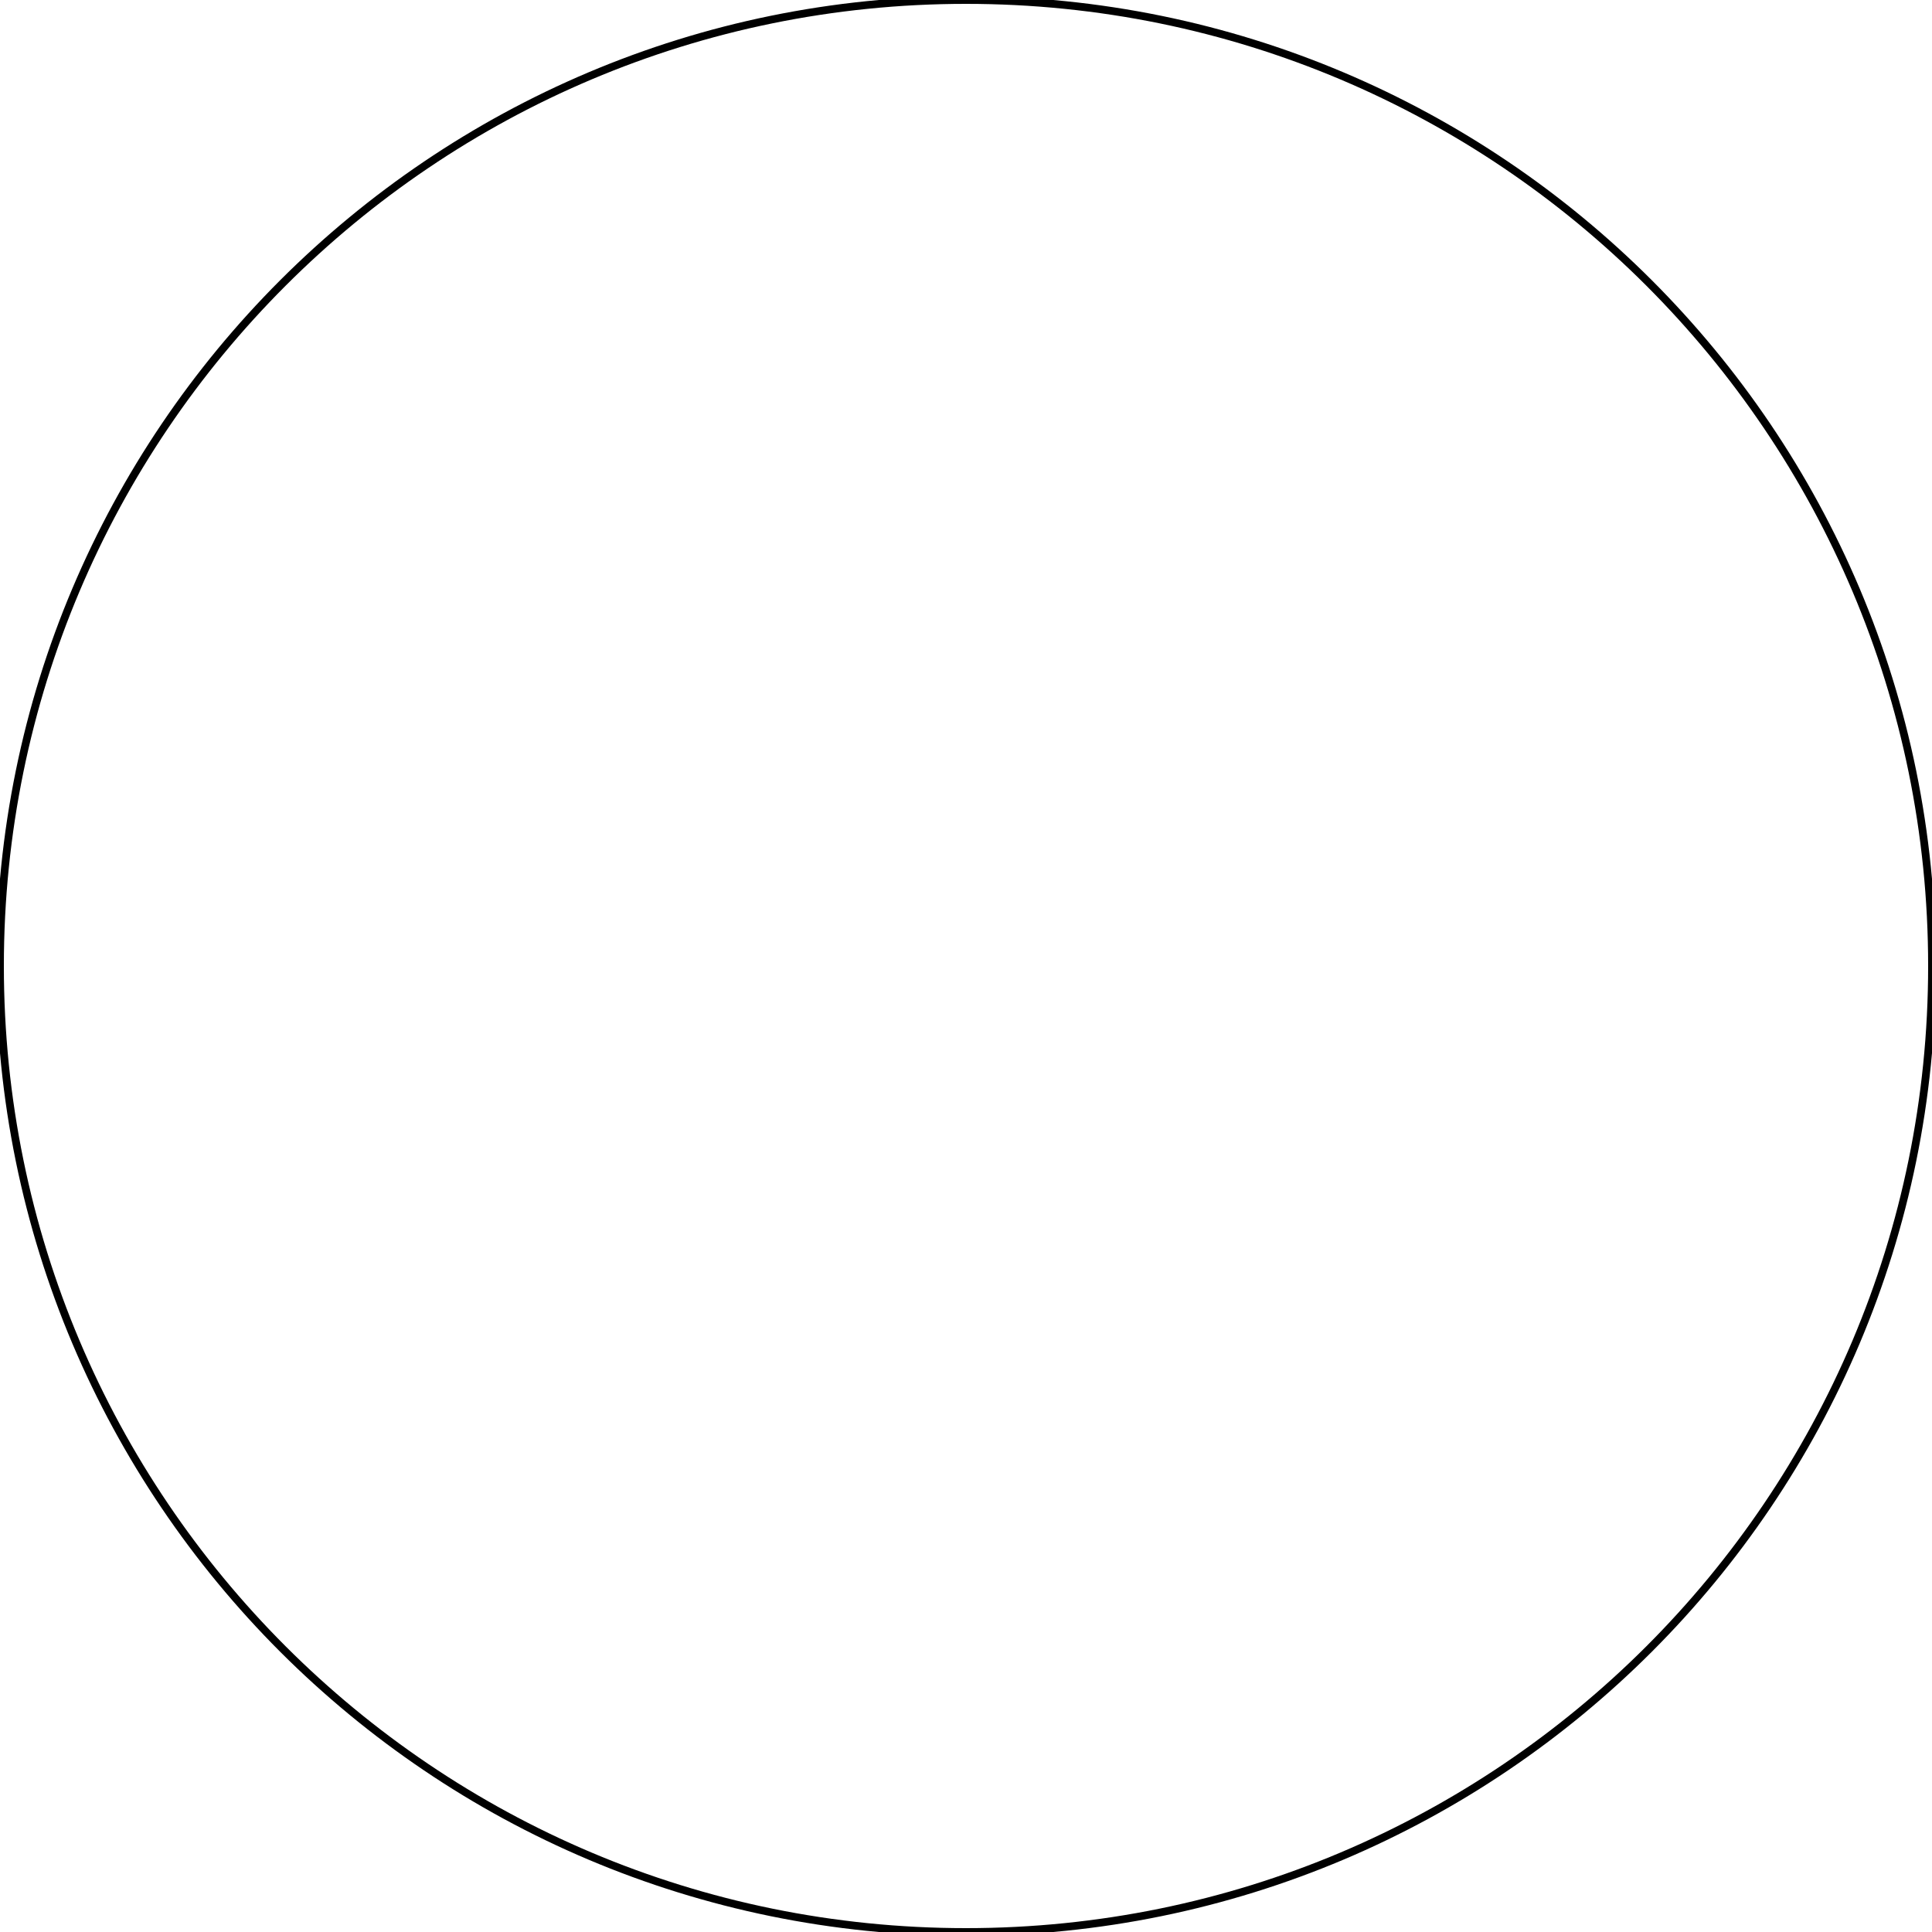
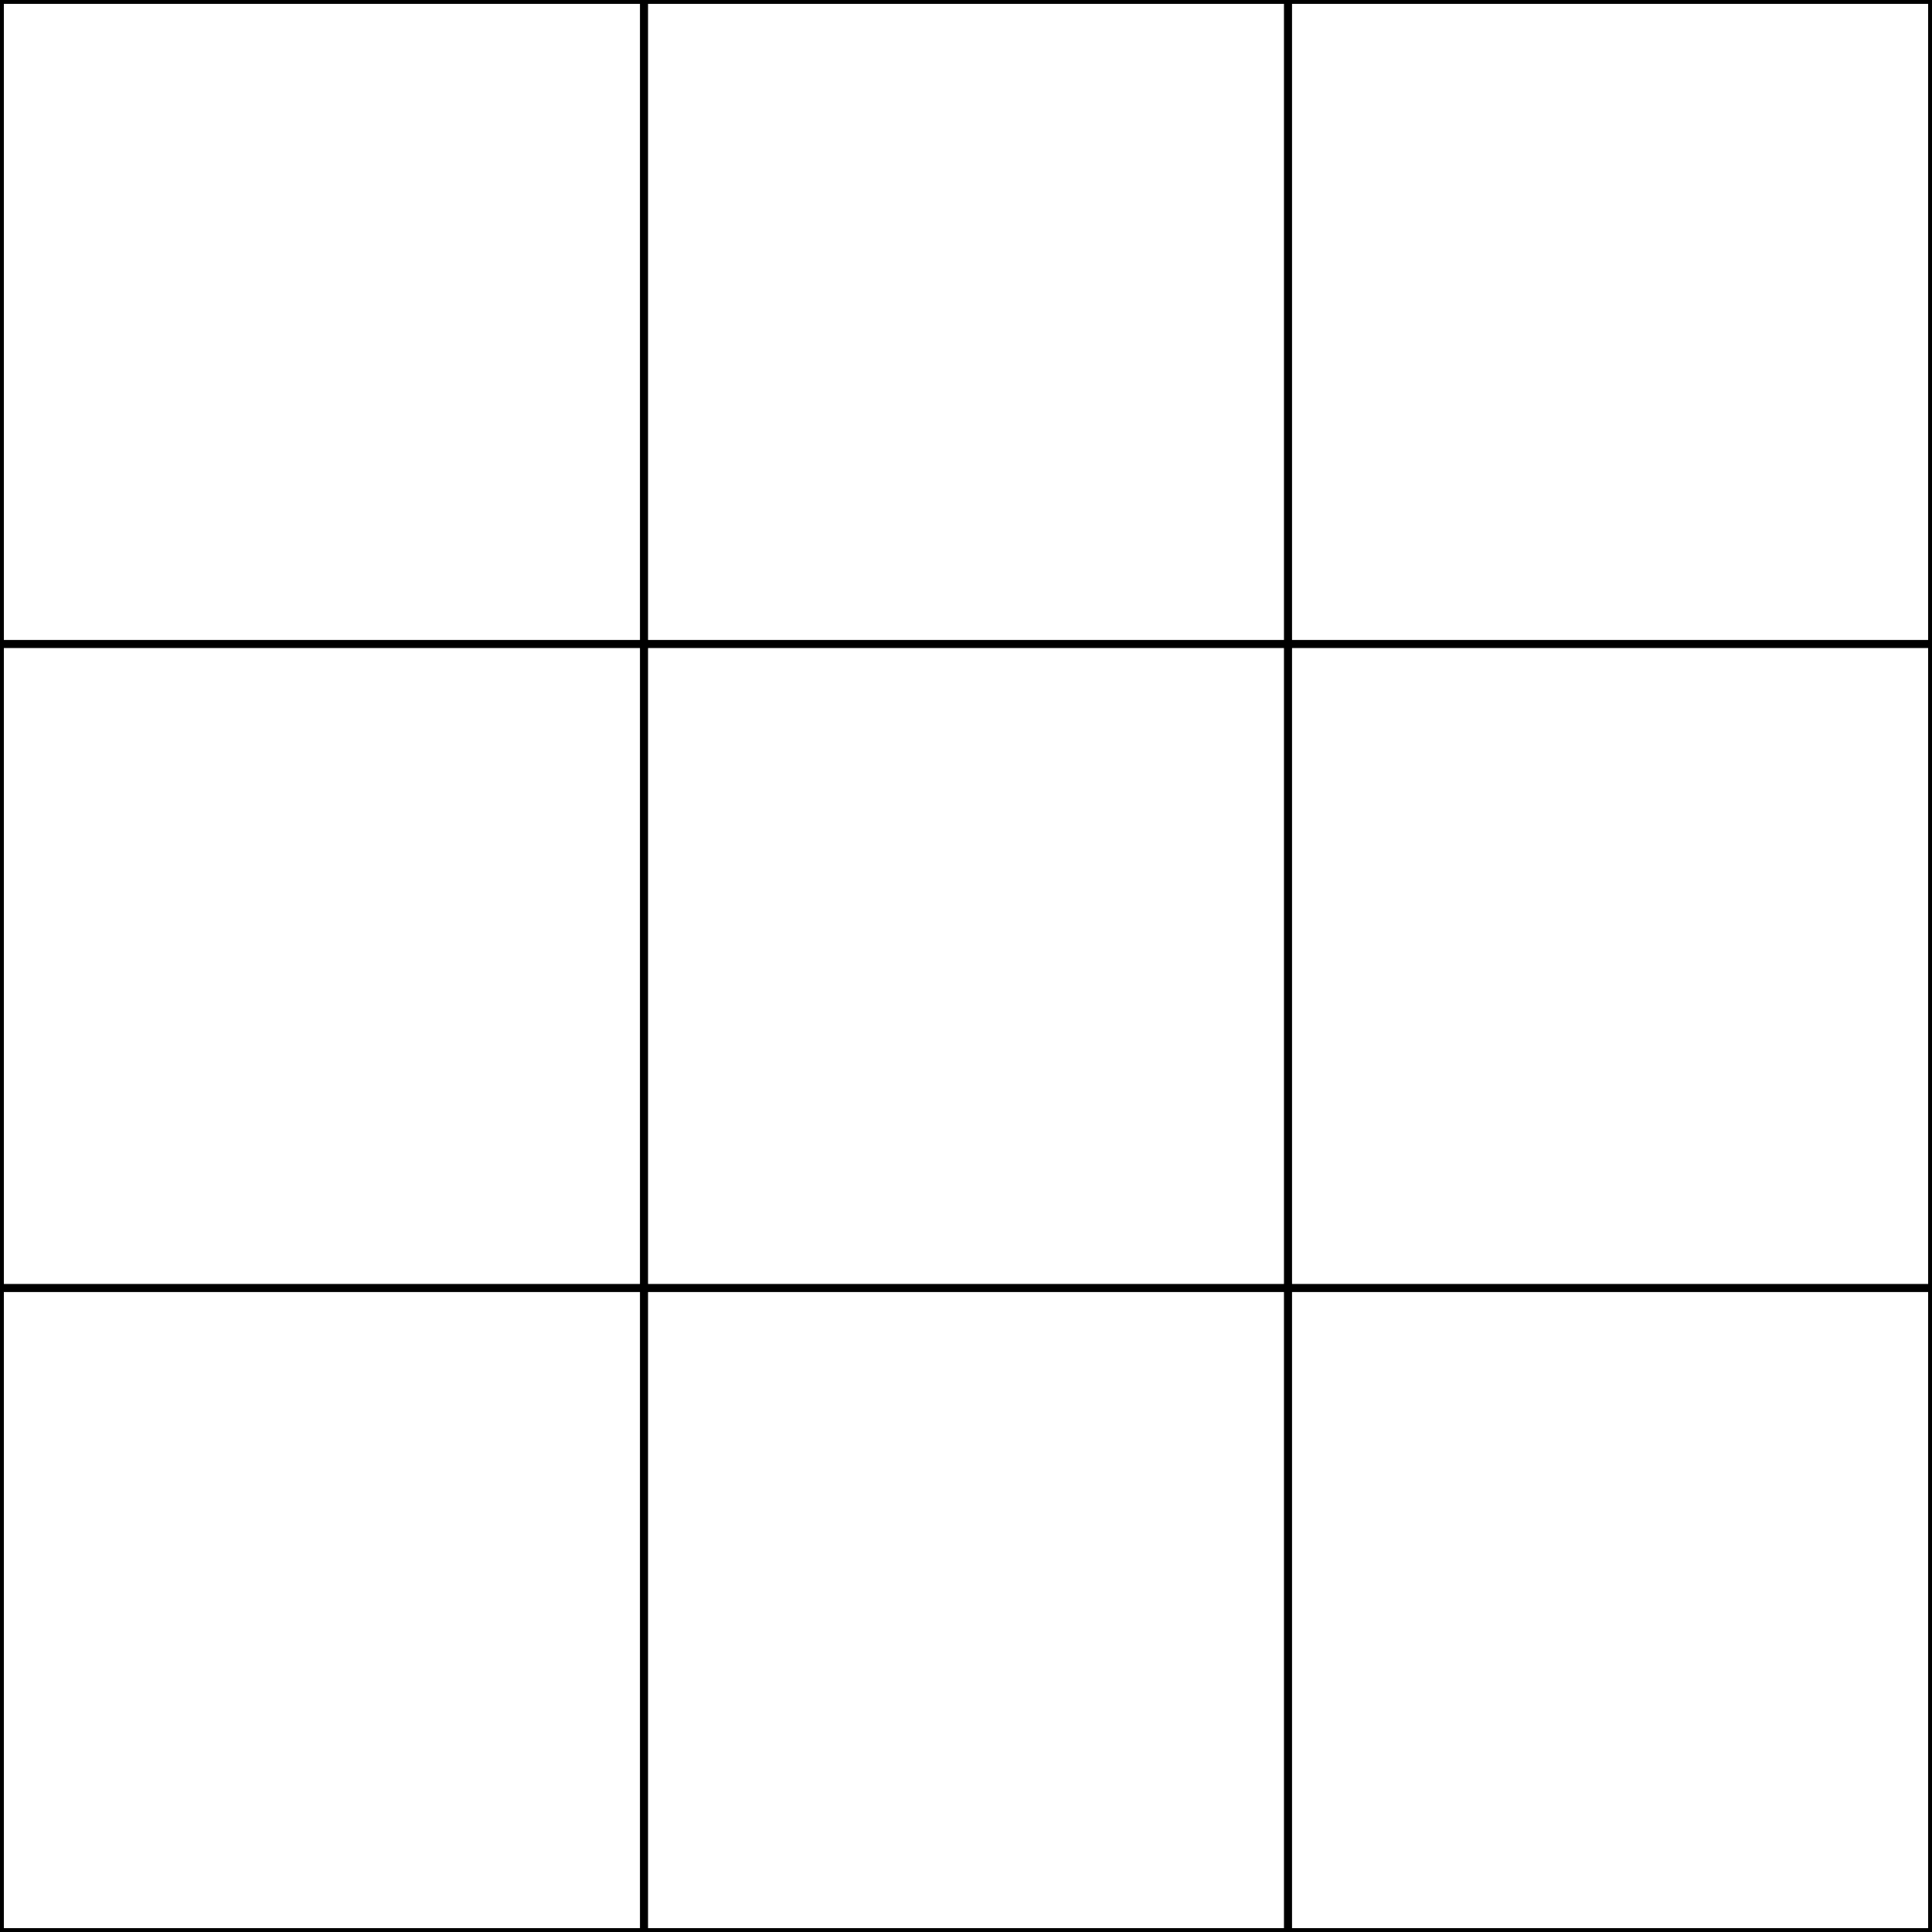
<svg xmlns="http://www.w3.org/2000/svg" height="400" stroke-opacity="1" viewBox="0 0 400 400" font-size="1" width="400" stroke="rgb(0,0,0)" version="1.1">
  <defs />
  <defs />
  <g stroke-linejoin="miter" stroke-opacity="1.0" fill-opacity="0.0" stroke="rgb(0,0,0)" stroke-width="1.6" fill="rgb(0,0,0)" stroke-linecap="butt" stroke-miterlimit="10.0">
-     <path d="M 400,200 c 0,-110.457 -89.543,-200 -200 -200c -110.457,-0 -200,89.543 -200 200c -0,110.457 89.543,200 200 200c 110.457,0 200,-89.543 200 -200Z" />
+     <path d="M 400,400 l -0,-133.333 h -133.333 l -0,133.333 Z" />
+   </g>
+   <defs />
+   <g stroke-linejoin="miter" stroke-opacity="1.0" fill-opacity="0.0" stroke="rgb(0,0,0)" stroke-width="1.6" fill="rgb(0,0,0)" stroke-linecap="butt" stroke-miterlimit="10.0">
+     <path d="M 266.667,400 l -0,-133.333 h -133.333 l -0,133.333 Z" />
+   </g>
+   <defs />
+   <g stroke-linejoin="miter" stroke-opacity="1.0" fill-opacity="0.0" stroke="rgb(0,0,0)" stroke-width="1.6" fill="rgb(0,0,0)" stroke-linecap="butt" stroke-miterlimit="10.0">
+     <path d="M 133.333,400 l -0,-133.333 h -133.333 l -0,133.333 Z" />
+   </g>
+   <defs />
+   <g stroke-linejoin="miter" stroke-opacity="1.0" fill-opacity="0.0" stroke="rgb(0,0,0)" stroke-width="1.6" fill="rgb(0,0,0)" stroke-linecap="butt" stroke-miterlimit="10.0">
+     <path d="M 400,266.667 l -0,-133.333 h -133.333 l -0,133.333 Z" />
+   </g>
+   <defs />
+   <g stroke-linejoin="miter" stroke-opacity="1.0" fill-opacity="0.0" stroke="rgb(0,0,0)" stroke-width="1.6" fill="rgb(0,0,0)" stroke-linecap="butt" stroke-miterlimit="10.0">
+     <path d="M 266.667,266.667 l -0,-133.333 h -133.333 l -0,133.333 Z" />
+   </g>
+   <defs />
+   <g stroke-linejoin="miter" stroke-opacity="1.0" fill-opacity="0.0" stroke="rgb(0,0,0)" stroke-width="1.6" fill="rgb(0,0,0)" stroke-linecap="butt" stroke-miterlimit="10.0">
+     <path d="M 133.333,266.667 l -0,-133.333 h -133.333 l -0,133.333 Z" />
+   </g>
+   <defs />
+   <g stroke-linejoin="miter" stroke-opacity="1.0" fill-opacity="0.0" stroke="rgb(0,0,0)" stroke-width="1.6" fill="rgb(0,0,0)" stroke-linecap="butt" stroke-miterlimit="10.0">
+     <path d="M 400,133.333 l -0,-133.333 h -133.333 l -0,133.333 Z" />
+   </g>
+   <defs />
+   <g stroke-linejoin="miter" stroke-opacity="1.0" fill-opacity="0.0" stroke="rgb(0,0,0)" stroke-width="1.6" fill="rgb(0,0,0)" stroke-linecap="butt" stroke-miterlimit="10.0">
+     <path d="M 266.667,133.333 l -0,-133.333 h -133.333 l -0,133.333 Z" />
+   </g>
+   <defs />
+   <g stroke-linejoin="miter" stroke-opacity="1.0" fill-opacity="0.0" stroke="rgb(0,0,0)" stroke-width="1.6" fill="rgb(0,0,0)" stroke-linecap="butt" stroke-miterlimit="10.0">
+     <path d="M 133.333,133.333 l -0,-133.333 h -133.333 l -0,133.333 Z" />
  </g>
</svg>
